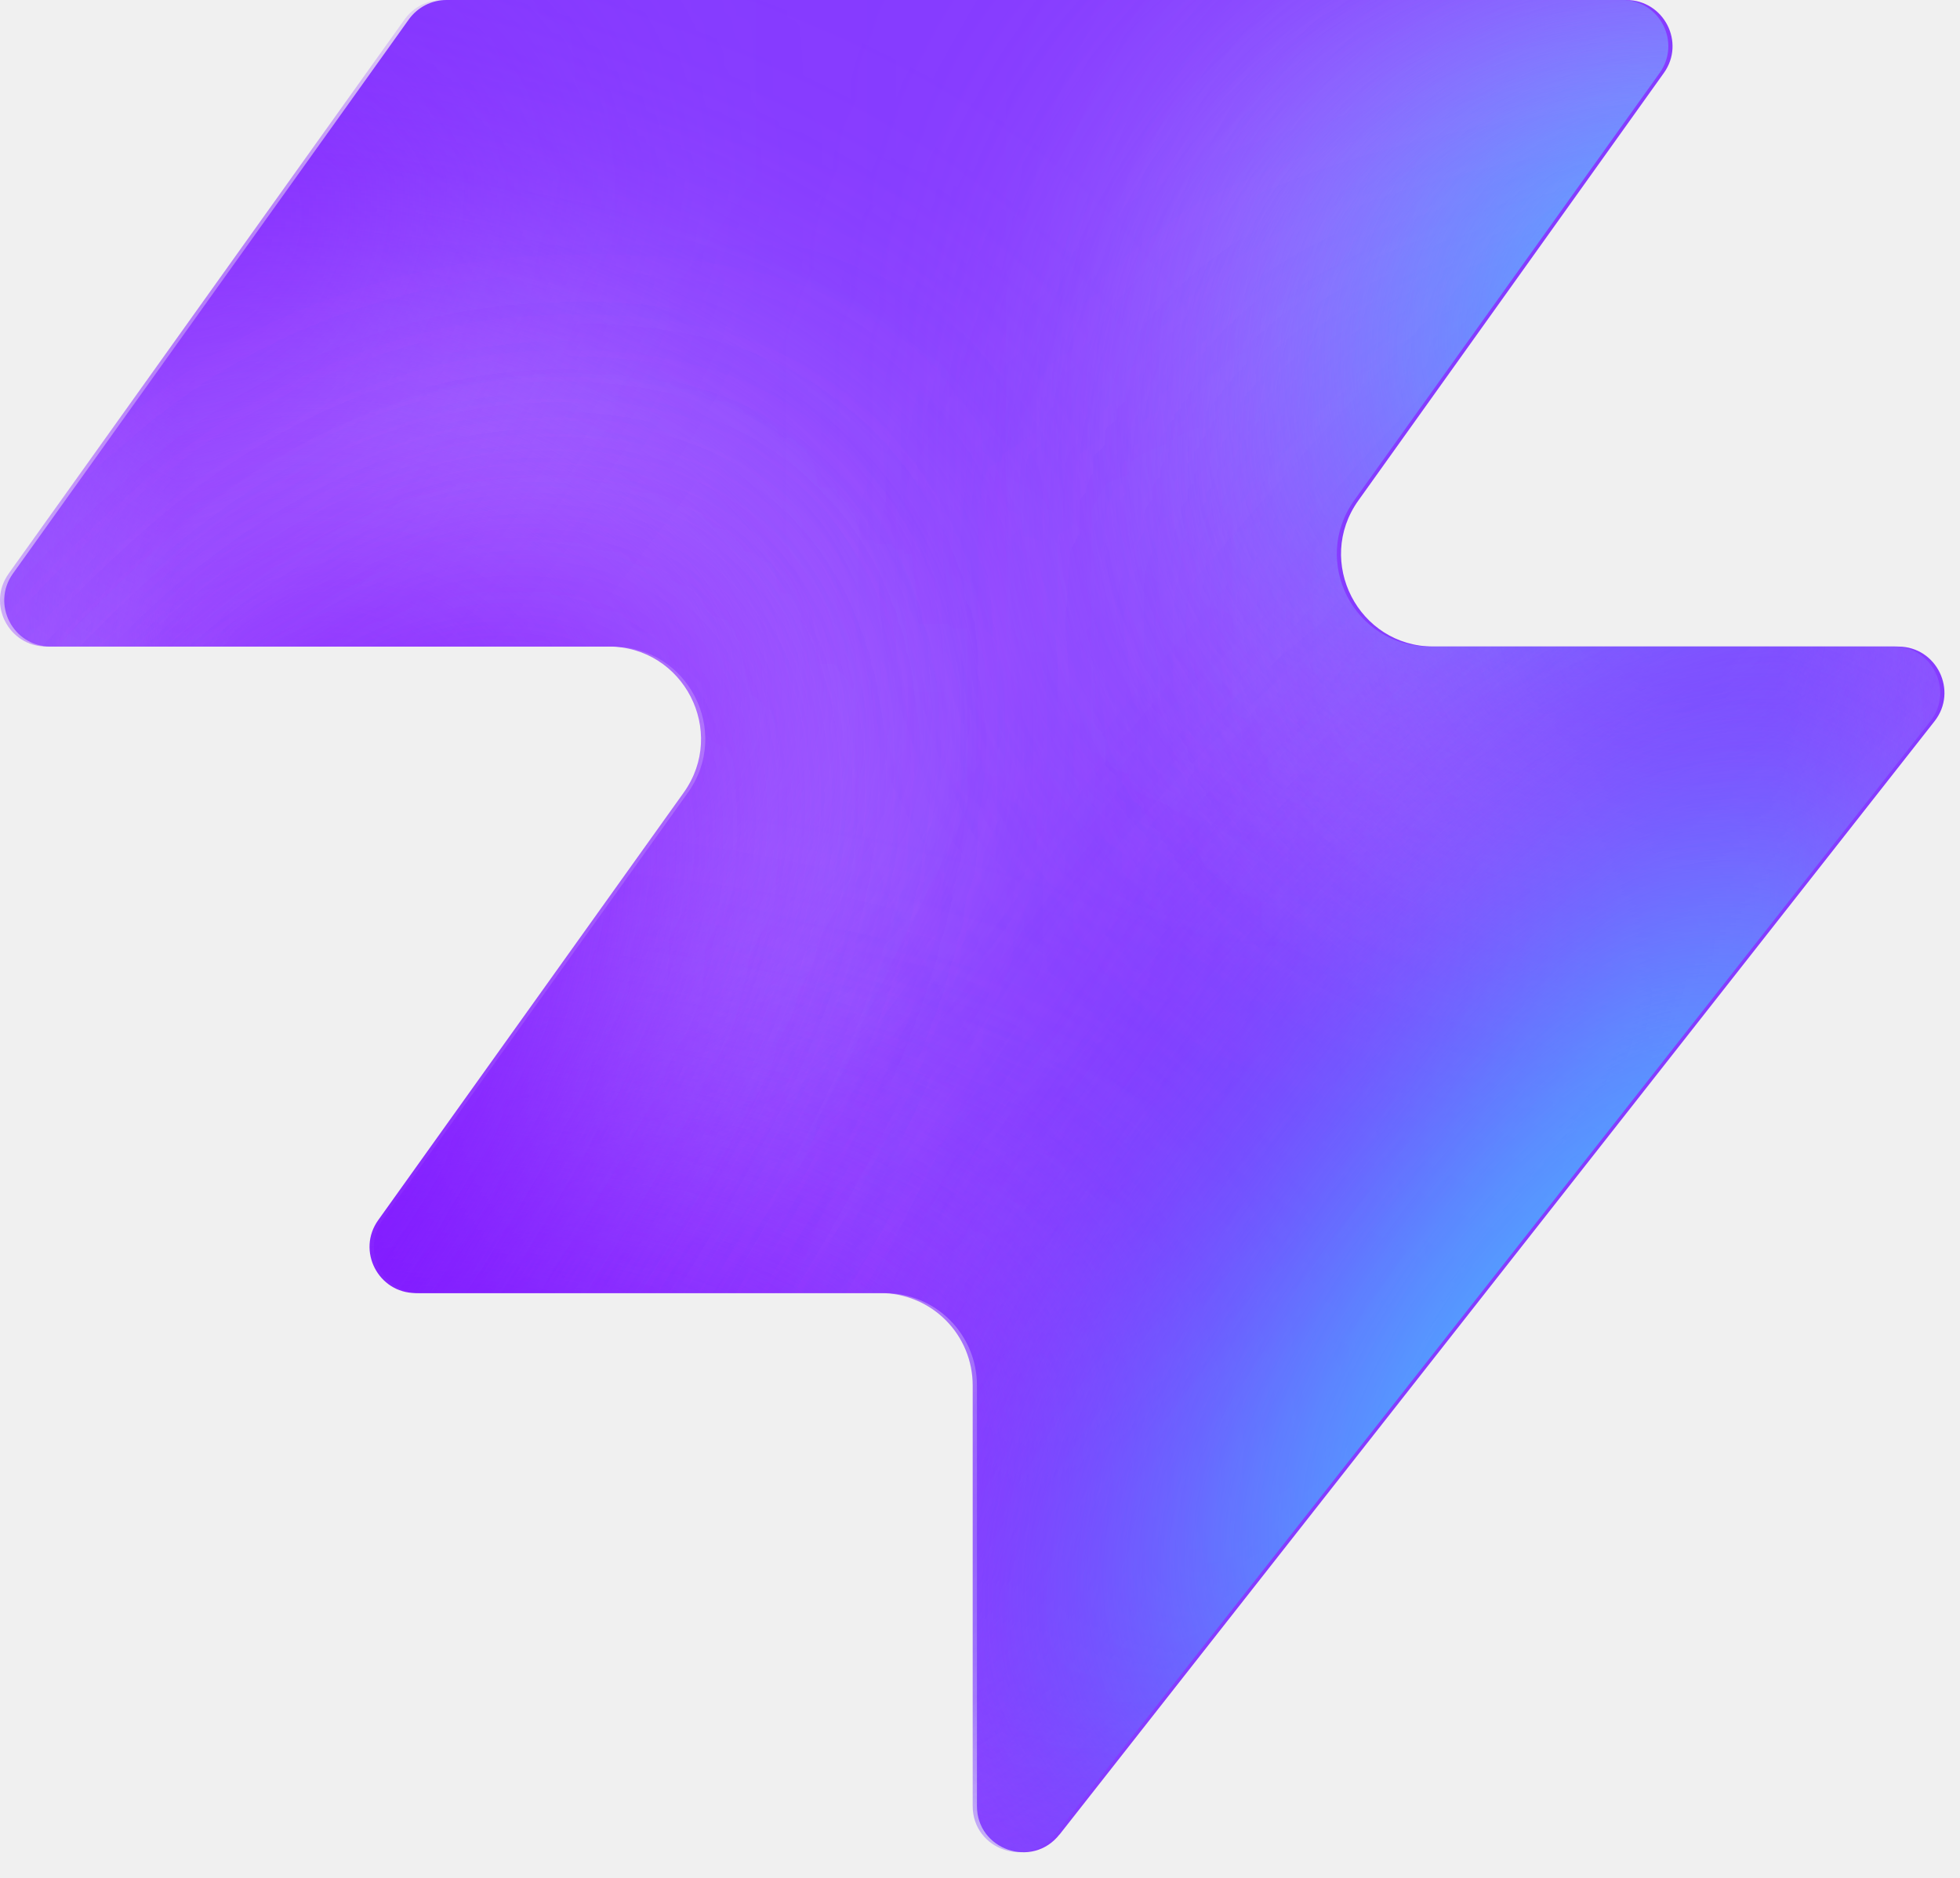
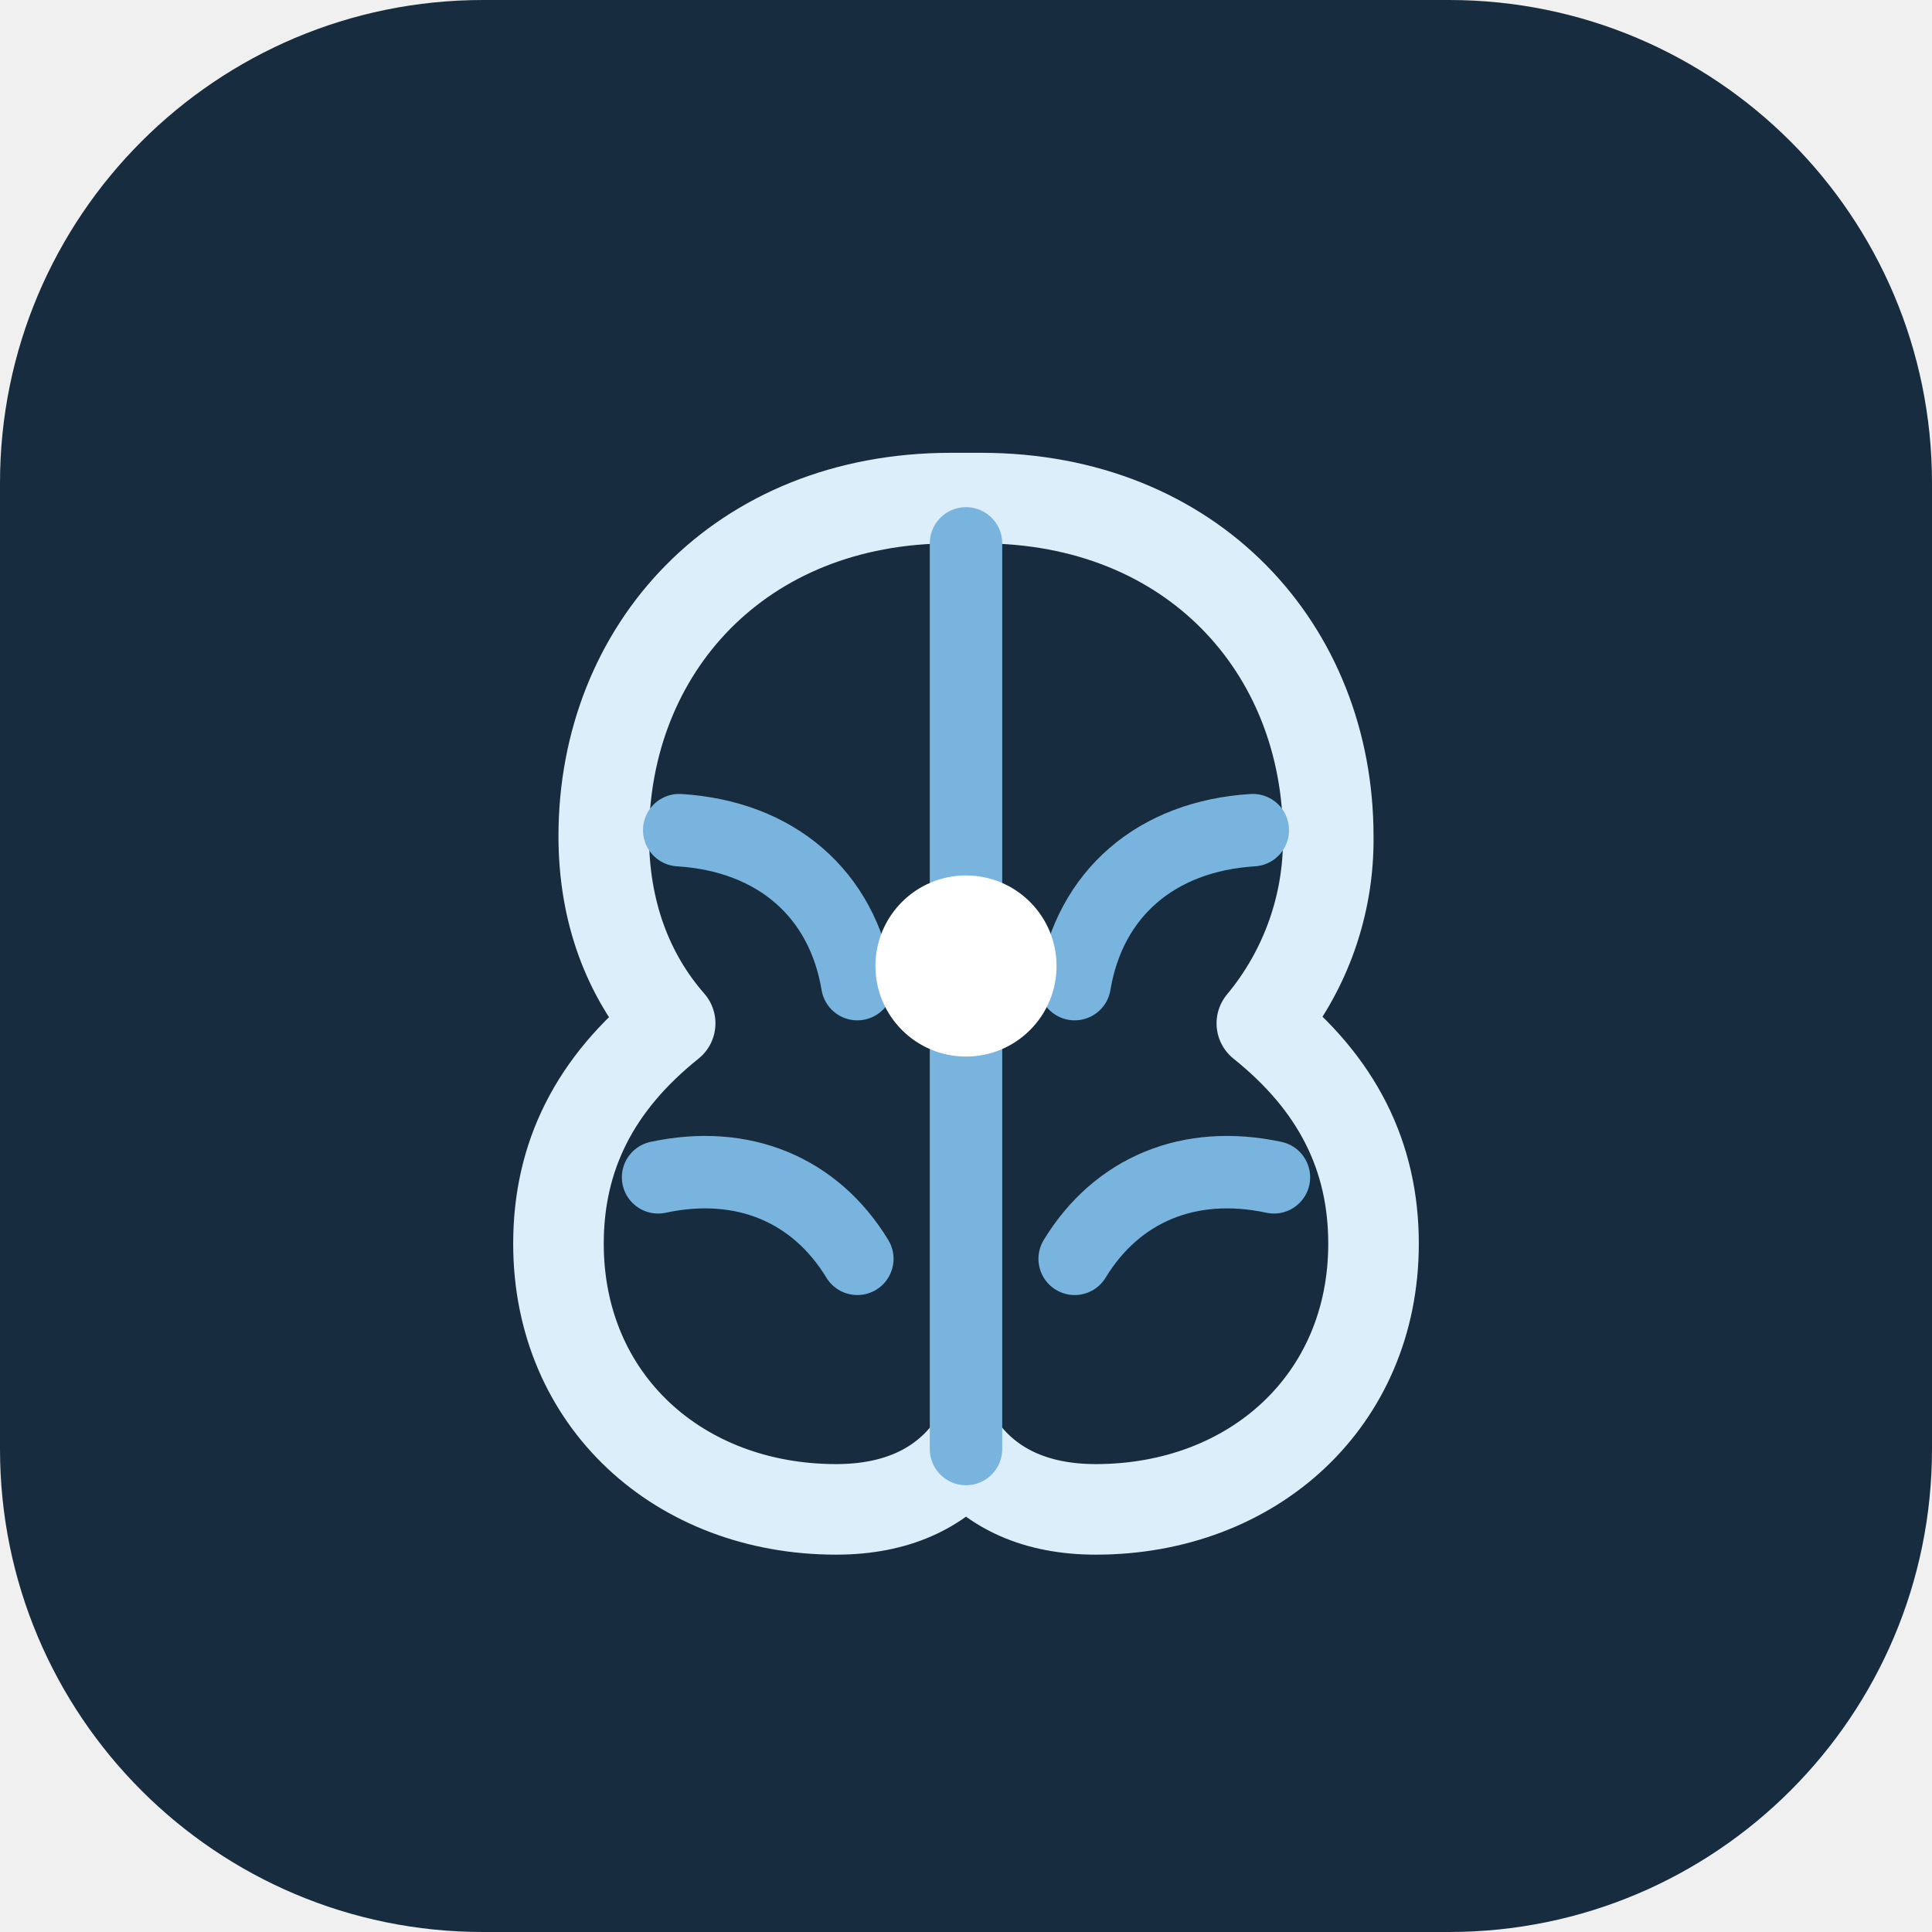
- <svg xmlns="http://www.w3.org/2000/svg" width="48" height="46" fill="none" viewBox="0 0 48 46">
-   <path fill="#863bff" d="M25.946 44.938c-.664.845-2.021.375-2.021-.698V33.937a2.26 2.26 0 0 0-2.262-2.262H10.287c-.92 0-1.456-1.04-.92-1.788l7.48-10.471c1.07-1.497 0-3.578-1.842-3.578H1.237c-.92 0-1.456-1.04-.92-1.788L10.013.474c.214-.297.556-.474.92-.474h28.894c.92 0 1.456 1.04.92 1.788l-7.48 10.471c-1.07 1.498 0 3.579 1.842 3.579h11.377c.943 0 1.473 1.088.89 1.83L25.947 44.94z" style="fill:#863bff;fill:color(display-p3 .525 .23 1);fill-opacity:1" />
-   <mask id="a" width="48" height="46" x="0" y="0" maskUnits="userSpaceOnUse" style="mask-type:alpha">
-     <path fill="#000" d="M25.842 44.938c-.664.844-2.021.375-2.021-.698V33.937a2.26 2.26 0 0 0-2.262-2.262H10.183c-.92 0-1.456-1.04-.92-1.788l7.48-10.471c1.07-1.498 0-3.579-1.842-3.579H1.133c-.92 0-1.456-1.04-.92-1.787L9.91.473c.214-.297.556-.474.92-.474h28.894c.92 0 1.456 1.04.92 1.788l-7.48 10.471c-1.07 1.498 0 3.578 1.842 3.578h11.377c.943 0 1.473 1.088.89 1.832L25.843 44.94z" style="fill:#000;fill-opacity:1" />
-   </mask>
-   <g mask="url(#a)">
-     <g filter="url(#b)">
-       <ellipse cx="5.508" cy="14.704" fill="#ede6ff" rx="5.508" ry="14.704" style="fill:#ede6ff;fill:color(display-p3 .927 .903 1);fill-opacity:1" transform="matrix(.00324 1 1 -.00324 -4.47 31.516)" />
-     </g>
-     <g filter="url(#c)">
-       <ellipse cx="10.399" cy="29.851" fill="#ede6ff" rx="10.399" ry="29.851" style="fill:#ede6ff;fill:color(display-p3 .927 .903 1);fill-opacity:1" transform="matrix(.00324 1 1 -.00324 -39.328 7.883)" />
-     </g>
-     <g filter="url(#d)">
-       <ellipse cx="5.508" cy="30.487" fill="#7e14ff" rx="5.508" ry="30.487" style="fill:#7e14ff;fill:color(display-p3 .492 .077 1);fill-opacity:1" transform="rotate(89.814 -25.913 -14.639)scale(1 -1)" />
-     </g>
-     <g filter="url(#e)">
-       <ellipse cx="5.508" cy="30.599" fill="#7e14ff" rx="5.508" ry="30.599" style="fill:#7e14ff;fill:color(display-p3 .492 .077 1);fill-opacity:1" transform="rotate(89.814 -32.644 -3.334)scale(1 -1)" />
-     </g>
-     <g filter="url(#f)">
-       <ellipse cx="5.508" cy="30.599" fill="#7e14ff" rx="5.508" ry="30.599" style="fill:#7e14ff;fill:color(display-p3 .492 .077 1);fill-opacity:1" transform="matrix(.00324 1 1 -.00324 -34.34 30.47)" />
-     </g>
-     <g filter="url(#g)">
-       <ellipse cx="14.072" cy="22.078" fill="#ede6ff" rx="14.072" ry="22.078" style="fill:#ede6ff;fill:color(display-p3 .927 .903 1);fill-opacity:1" transform="rotate(93.35 24.506 48.493)scale(-1 1)" />
-     </g>
-     <g filter="url(#h)">
-       <ellipse cx="3.47" cy="21.501" fill="#7e14ff" rx="3.47" ry="21.501" style="fill:#7e14ff;fill:color(display-p3 .492 .077 1);fill-opacity:1" transform="rotate(89.009 28.708 47.59)scale(-1 1)" />
-     </g>
-     <g filter="url(#i)">
-       <ellipse cx="3.47" cy="21.501" fill="#7e14ff" rx="3.47" ry="21.501" style="fill:#7e14ff;fill:color(display-p3 .492 .077 1);fill-opacity:1" transform="rotate(89.009 28.708 47.59)scale(-1 1)" />
-     </g>
-     <g filter="url(#j)">
-       <ellipse cx=".387" cy="8.972" fill="#7e14ff" rx="4.407" ry="29.108" style="fill:#7e14ff;fill:color(display-p3 .492 .077 1);fill-opacity:1" transform="rotate(39.51 .387 8.972)" />
-     </g>
-     <g filter="url(#k)">
-       <ellipse cx="47.523" cy="-6.092" fill="#7e14ff" rx="4.407" ry="29.108" style="fill:#7e14ff;fill:color(display-p3 .492 .077 1);fill-opacity:1" transform="rotate(37.892 47.523 -6.092)" />
-     </g>
-     <g filter="url(#l)">
-       <ellipse cx="41.412" cy="6.333" fill="#47bfff" rx="5.971" ry="9.665" style="fill:#47bfff;fill:color(display-p3 .28 .748 1);fill-opacity:1" transform="rotate(37.892 41.412 6.333)" />
-     </g>
-     <g filter="url(#m)">
-       <ellipse cx="-1.879" cy="38.332" fill="#7e14ff" rx="4.407" ry="29.108" style="fill:#7e14ff;fill:color(display-p3 .492 .077 1);fill-opacity:1" transform="rotate(37.892 -1.88 38.332)" />
-     </g>
-     <g filter="url(#n)">
-       <ellipse cx="-1.879" cy="38.332" fill="#7e14ff" rx="4.407" ry="29.108" style="fill:#7e14ff;fill:color(display-p3 .492 .077 1);fill-opacity:1" transform="rotate(37.892 -1.88 38.332)" />
-     </g>
-     <g filter="url(#o)">
-       <ellipse cx="35.651" cy="29.907" fill="#7e14ff" rx="4.407" ry="29.108" style="fill:#7e14ff;fill:color(display-p3 .492 .077 1);fill-opacity:1" transform="rotate(37.892 35.651 29.907)" />
-     </g>
-     <g filter="url(#p)">
-       <ellipse cx="38.418" cy="32.4" fill="#47bfff" rx="5.971" ry="15.297" style="fill:#47bfff;fill:color(display-p3 .28 .748 1);fill-opacity:1" transform="rotate(37.892 38.418 32.4)" />
-     </g>
-   </g>
-   <defs>
-     <filter id="b" width="60.045" height="41.654" x="-19.77" y="16.149" color-interpolation-filters="sRGB" filterUnits="userSpaceOnUse">
-       <feFlood flood-opacity="0" result="BackgroundImageFix" />
-       <feBlend in="SourceGraphic" in2="BackgroundImageFix" result="shape" />
-       <feGaussianBlur result="effect1_foregroundBlur_2002_17158" stdDeviation="7.659" />
-     </filter>
-     <filter id="c" width="90.34" height="51.437" x="-54.613" y="-7.533" color-interpolation-filters="sRGB" filterUnits="userSpaceOnUse">
-       <feFlood flood-opacity="0" result="BackgroundImageFix" />
-       <feBlend in="SourceGraphic" in2="BackgroundImageFix" result="shape" />
-       <feGaussianBlur result="effect1_foregroundBlur_2002_17158" stdDeviation="7.659" />
-     </filter>
-     <filter id="d" width="79.355" height="29.4" x="-49.64" y="2.03" color-interpolation-filters="sRGB" filterUnits="userSpaceOnUse">
-       <feFlood flood-opacity="0" result="BackgroundImageFix" />
-       <feBlend in="SourceGraphic" in2="BackgroundImageFix" result="shape" />
-       <feGaussianBlur result="effect1_foregroundBlur_2002_17158" stdDeviation="4.596" />
-     </filter>
-     <filter id="e" width="79.579" height="29.4" x="-45.045" y="20.029" color-interpolation-filters="sRGB" filterUnits="userSpaceOnUse">
-       <feFlood flood-opacity="0" result="BackgroundImageFix" />
-       <feBlend in="SourceGraphic" in2="BackgroundImageFix" result="shape" />
-       <feGaussianBlur result="effect1_foregroundBlur_2002_17158" stdDeviation="4.596" />
-     </filter>
-     <filter id="f" width="79.579" height="29.4" x="-43.513" y="21.178" color-interpolation-filters="sRGB" filterUnits="userSpaceOnUse">
-       <feFlood flood-opacity="0" result="BackgroundImageFix" />
-       <feBlend in="SourceGraphic" in2="BackgroundImageFix" result="shape" />
-       <feGaussianBlur result="effect1_foregroundBlur_2002_17158" stdDeviation="4.596" />
-     </filter>
-     <filter id="g" width="74.749" height="58.852" x="15.756" y="-17.901" color-interpolation-filters="sRGB" filterUnits="userSpaceOnUse">
-       <feFlood flood-opacity="0" result="BackgroundImageFix" />
-       <feBlend in="SourceGraphic" in2="BackgroundImageFix" result="shape" />
-       <feGaussianBlur result="effect1_foregroundBlur_2002_17158" stdDeviation="7.659" />
-     </filter>
-     <filter id="h" width="61.377" height="25.362" x="23.548" y="2.284" color-interpolation-filters="sRGB" filterUnits="userSpaceOnUse">
-       <feFlood flood-opacity="0" result="BackgroundImageFix" />
-       <feBlend in="SourceGraphic" in2="BackgroundImageFix" result="shape" />
-       <feGaussianBlur result="effect1_foregroundBlur_2002_17158" stdDeviation="4.596" />
-     </filter>
-     <filter id="i" width="61.377" height="25.362" x="23.548" y="2.284" color-interpolation-filters="sRGB" filterUnits="userSpaceOnUse">
-       <feFlood flood-opacity="0" result="BackgroundImageFix" />
-       <feBlend in="SourceGraphic" in2="BackgroundImageFix" result="shape" />
-       <feGaussianBlur result="effect1_foregroundBlur_2002_17158" stdDeviation="4.596" />
-     </filter>
-     <filter id="j" width="56.045" height="63.649" x="-27.636" y="-22.853" color-interpolation-filters="sRGB" filterUnits="userSpaceOnUse">
-       <feFlood flood-opacity="0" result="BackgroundImageFix" />
-       <feBlend in="SourceGraphic" in2="BackgroundImageFix" result="shape" />
-       <feGaussianBlur result="effect1_foregroundBlur_2002_17158" stdDeviation="4.596" />
-     </filter>
-     <filter id="k" width="54.814" height="64.646" x="20.116" y="-38.415" color-interpolation-filters="sRGB" filterUnits="userSpaceOnUse">
-       <feFlood flood-opacity="0" result="BackgroundImageFix" />
-       <feBlend in="SourceGraphic" in2="BackgroundImageFix" result="shape" />
-       <feGaussianBlur result="effect1_foregroundBlur_2002_17158" stdDeviation="4.596" />
-     </filter>
-     <filter id="l" width="33.541" height="35.313" x="24.641" y="-11.323" color-interpolation-filters="sRGB" filterUnits="userSpaceOnUse">
-       <feFlood flood-opacity="0" result="BackgroundImageFix" />
-       <feBlend in="SourceGraphic" in2="BackgroundImageFix" result="shape" />
-       <feGaussianBlur result="effect1_foregroundBlur_2002_17158" stdDeviation="4.596" />
-     </filter>
-     <filter id="m" width="54.814" height="64.646" x="-29.286" y="6.009" color-interpolation-filters="sRGB" filterUnits="userSpaceOnUse">
-       <feFlood flood-opacity="0" result="BackgroundImageFix" />
-       <feBlend in="SourceGraphic" in2="BackgroundImageFix" result="shape" />
-       <feGaussianBlur result="effect1_foregroundBlur_2002_17158" stdDeviation="4.596" />
-     </filter>
-     <filter id="n" width="54.814" height="64.646" x="-29.286" y="6.009" color-interpolation-filters="sRGB" filterUnits="userSpaceOnUse">
-       <feFlood flood-opacity="0" result="BackgroundImageFix" />
-       <feBlend in="SourceGraphic" in2="BackgroundImageFix" result="shape" />
-       <feGaussianBlur result="effect1_foregroundBlur_2002_17158" stdDeviation="4.596" />
-     </filter>
-     <filter id="o" width="54.814" height="64.646" x="8.244" y="-2.416" color-interpolation-filters="sRGB" filterUnits="userSpaceOnUse">
-       <feFlood flood-opacity="0" result="BackgroundImageFix" />
-       <feBlend in="SourceGraphic" in2="BackgroundImageFix" result="shape" />
-       <feGaussianBlur result="effect1_foregroundBlur_2002_17158" stdDeviation="4.596" />
-     </filter>
-     <filter id="p" width="39.409" height="43.623" x="18.713" y="10.588" color-interpolation-filters="sRGB" filterUnits="userSpaceOnUse">
-       <feFlood flood-opacity="0" result="BackgroundImageFix" />
-       <feBlend in="SourceGraphic" in2="BackgroundImageFix" result="shape" />
-       <feGaussianBlur result="effect1_foregroundBlur_2002_17158" stdDeviation="4.596" />
-     </filter>
-   </defs>
+ <svg xmlns="http://www.w3.org/2000/svg" viewBox="0 0 64 64">
+   <rect width="64" height="64" rx="16" fill="#172d3f" />
+   <path d="M31.5 16.5c-7 0-11.5 5-11.5 11.2 0 2.5.8 4.6 2.2 6.2-2.5 2-3.7 4.4-3.7 7.3 0 5.2 4 8.8 9.2 8.8 2 0 3.4-.7 4.3-1.8.9 1.1 2.3 1.8 4.3 1.8 5.2 0 9.2-3.6 9.2-8.8 0-2.9-1.2-5.3-3.7-7.3A9.5 9.5 0 0 0 44 27.7c0-6.2-4.5-11.2-11.5-11.2h-1Z" fill="none" stroke="#dceefa" stroke-linecap="round" stroke-linejoin="round" stroke-width="3" />
+   <path d="M32 18v30M22.5 27.5c3.2.2 5.4 2.1 5.9 5.1m13.1-5.1c-3.2.2-5.4 2.1-5.9 5.1M21.8 39c2.8-.6 5.2.4 6.6 2.7m13.8-2.7c-2.8-.6-5.2.4-6.6 2.7" fill="none" stroke="#79b4df" stroke-linecap="round" stroke-width="2.4" />
+   <circle cx="32" cy="32" r="3" fill="#fff" />
</svg>
